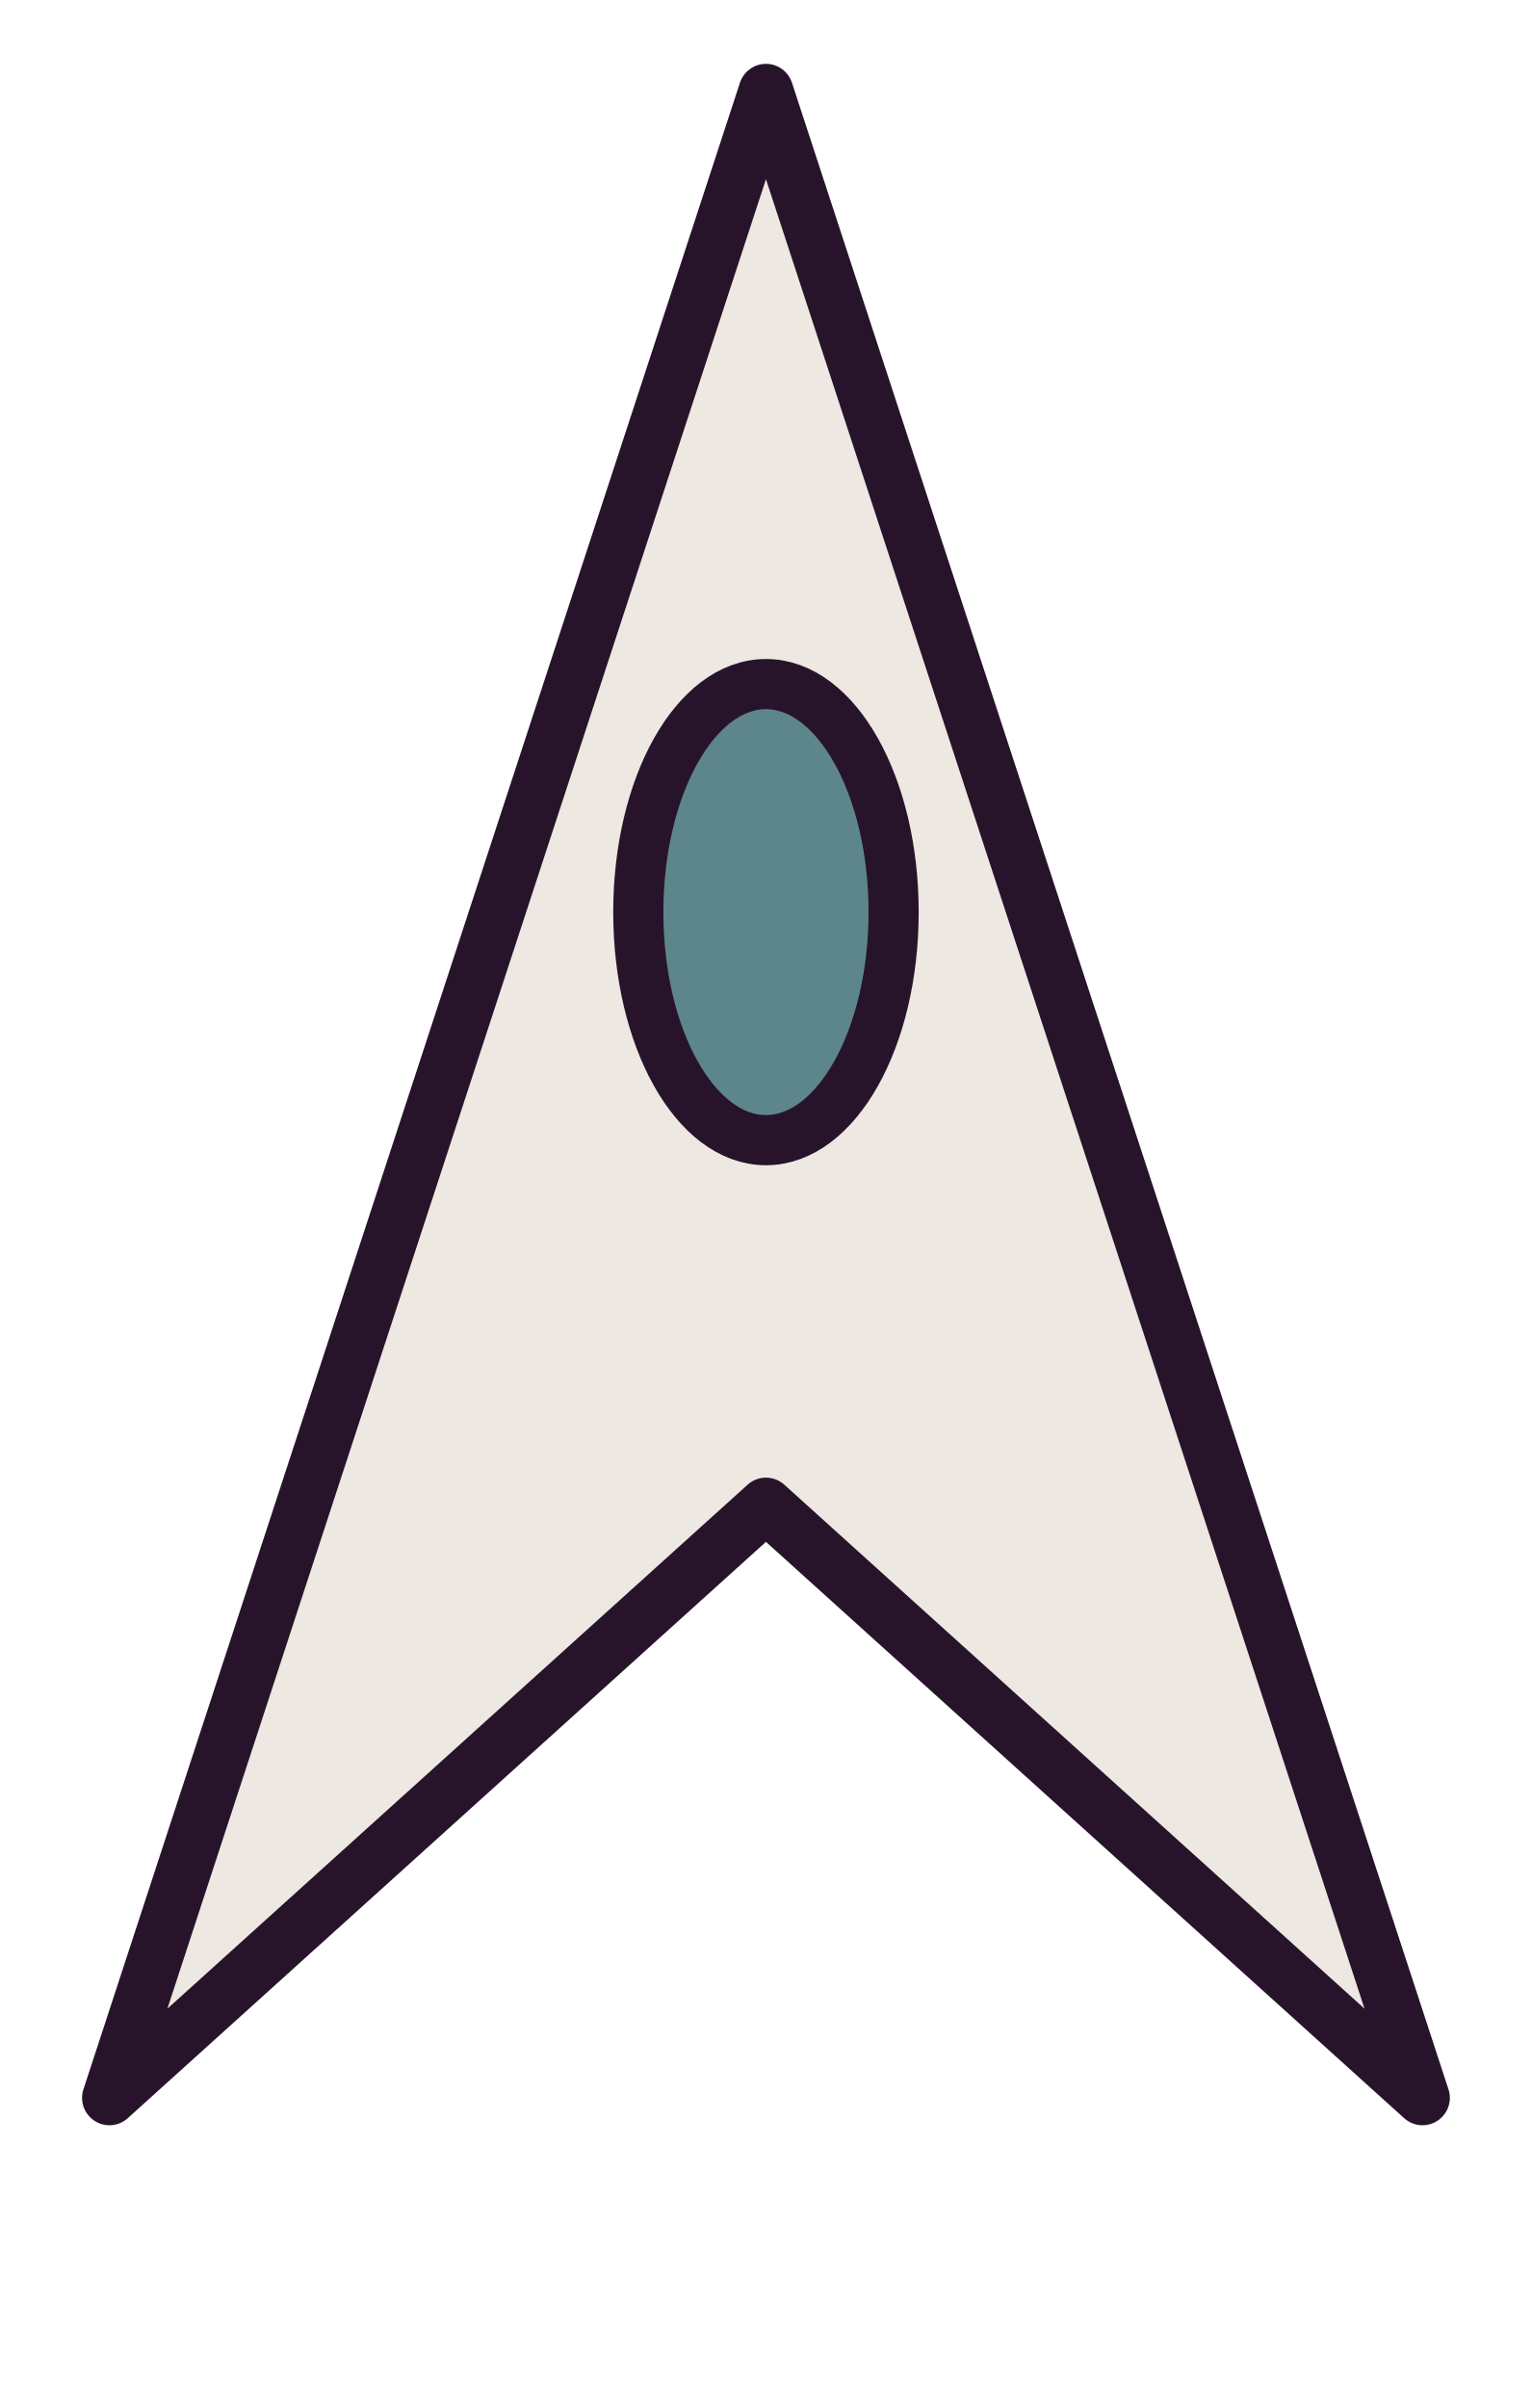
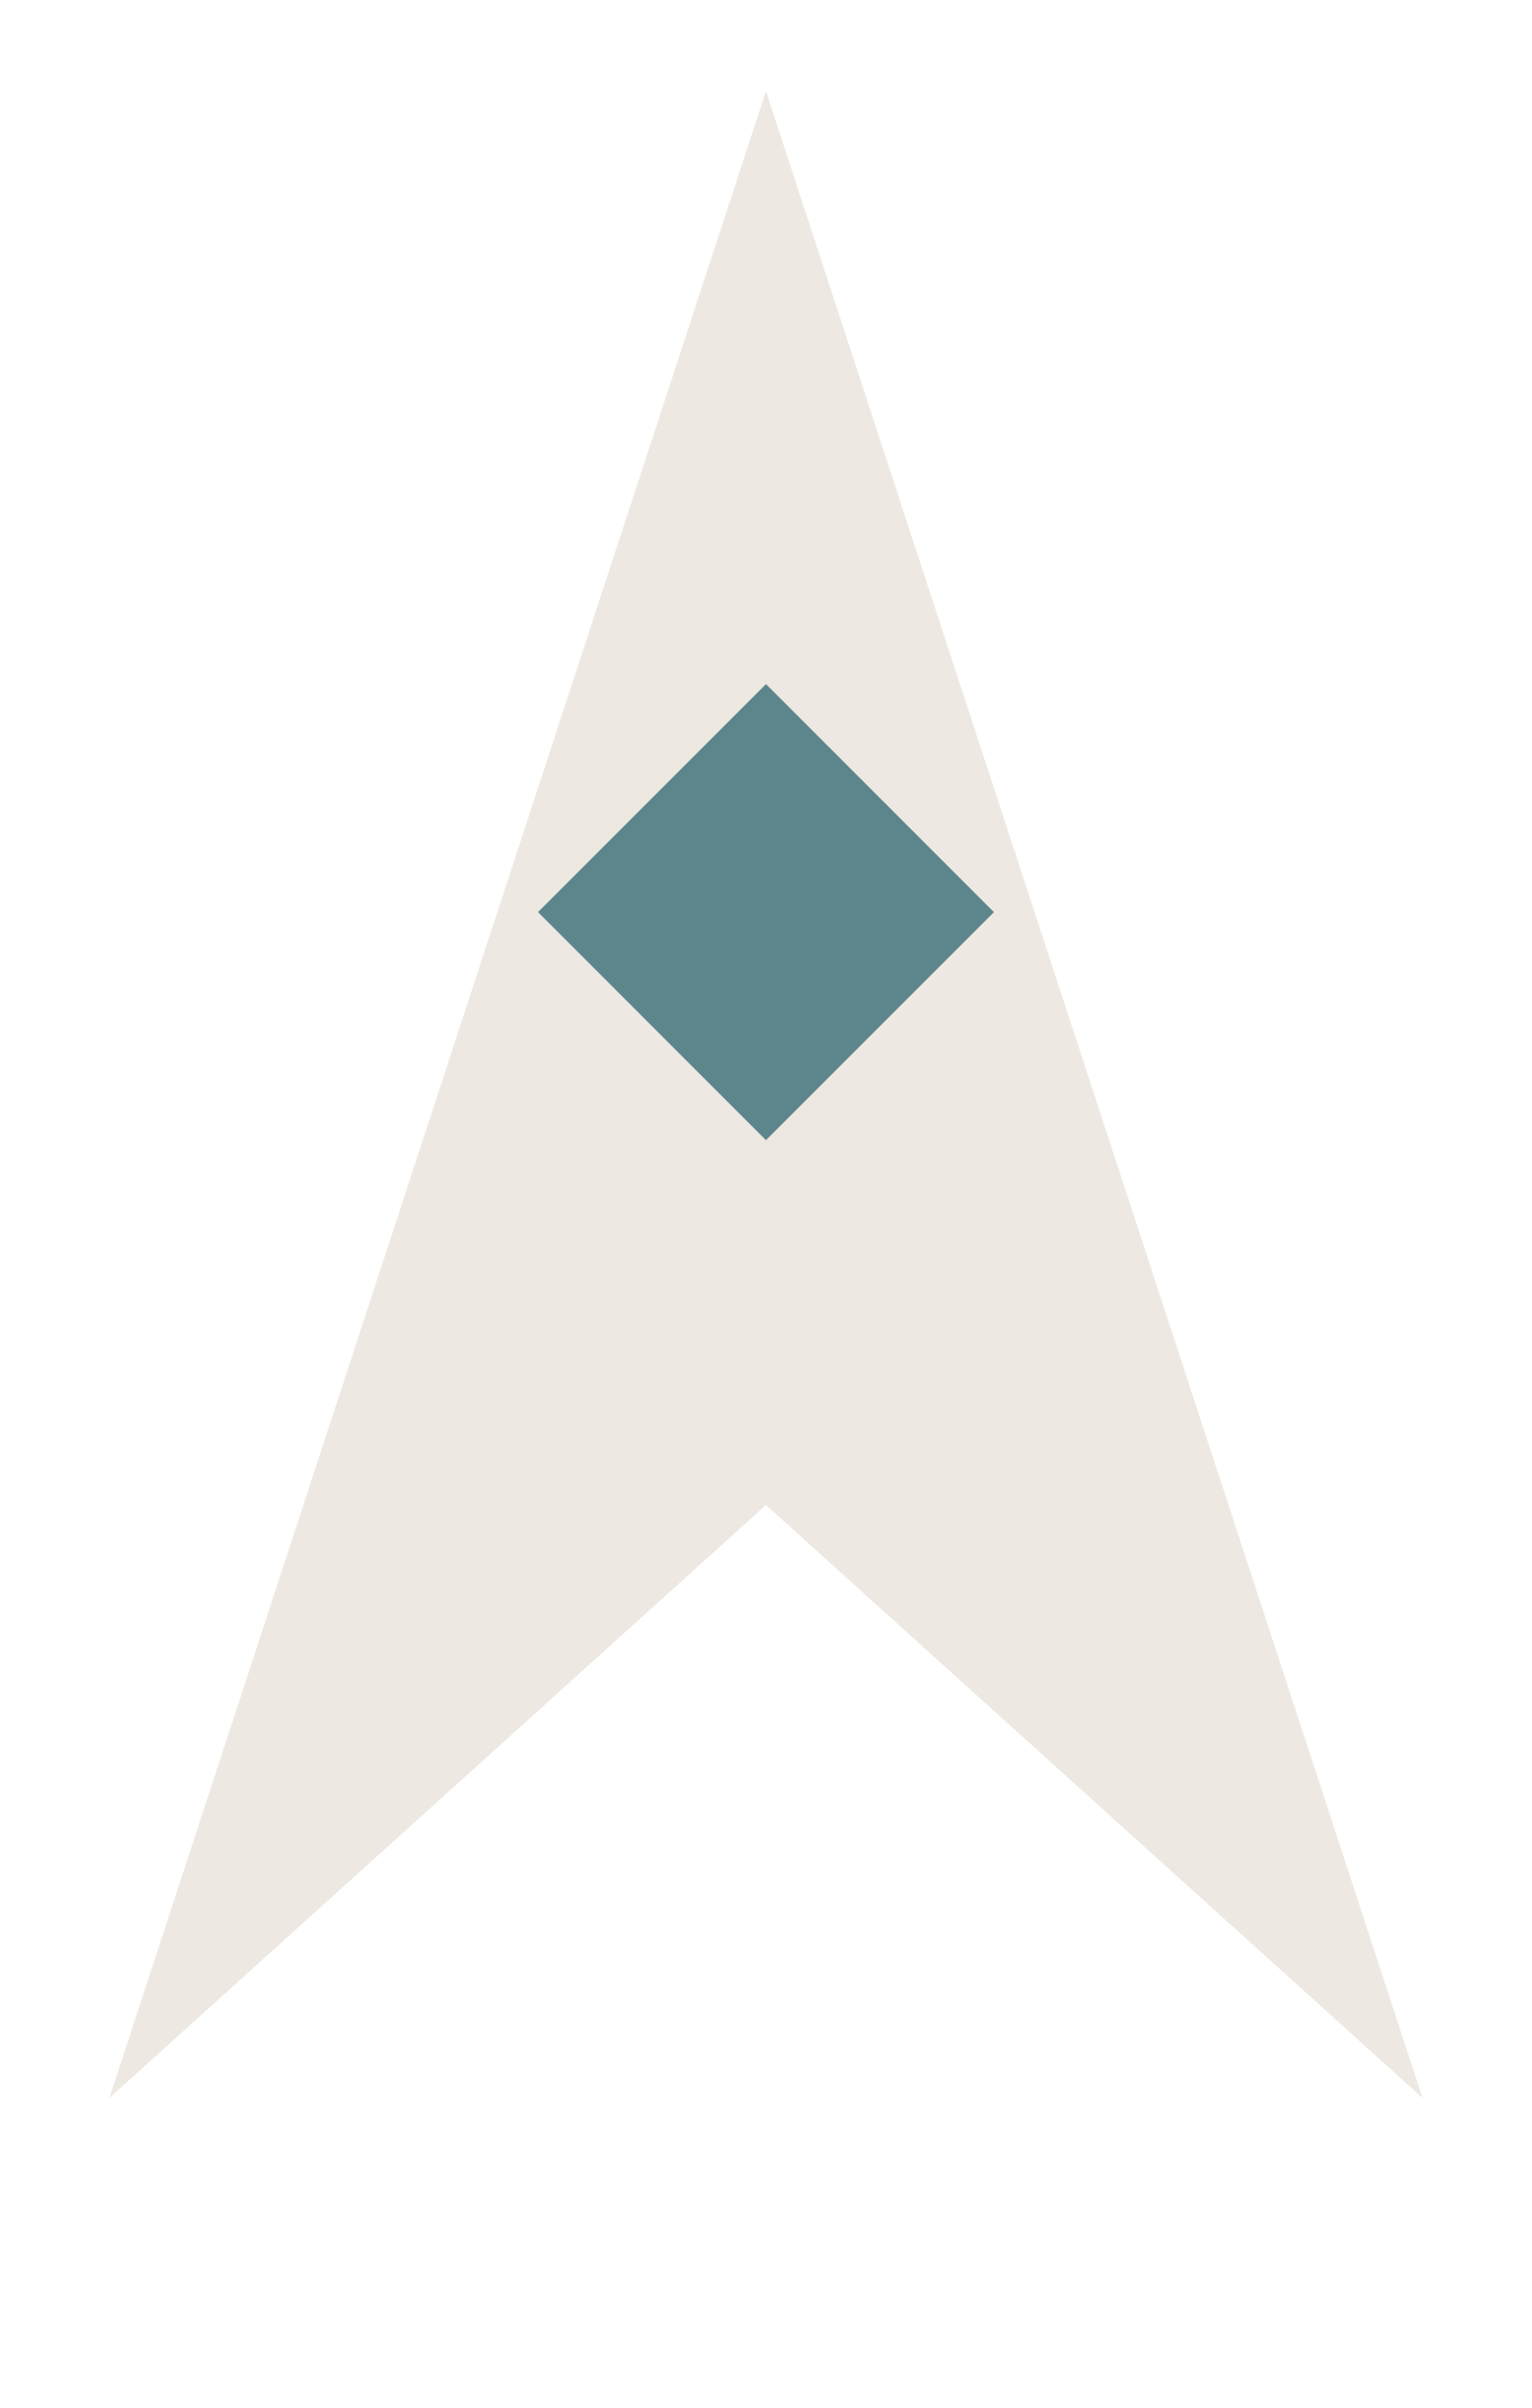
<svg xmlns="http://www.w3.org/2000/svg" width="33.6" height="52.8" viewBox="0 0 33.6 52.8">
-   <path d="M 16.8 2 L 31.2 46 L 16.8 33 L 2.4 46 Z" fill="#ede8e1" stroke="#27142b" stroke-width="1.2" stroke-linejoin="round" />
-   <ellipse cx="16.8" cy="20" rx="2.8" ry="5" fill="#5d858c" stroke="#27142b" stroke-width="1.1" />
+   <path d="M 16.8 2 L 31.2 46 L 16.8 33 L 2.4 46 Z" fill="#ede8e1" />
+   <path d="M 16.8 15 L 21.8 20 L 16.8 25 L 11.8 20 Z" fill="#5d858c" />
</svg>
